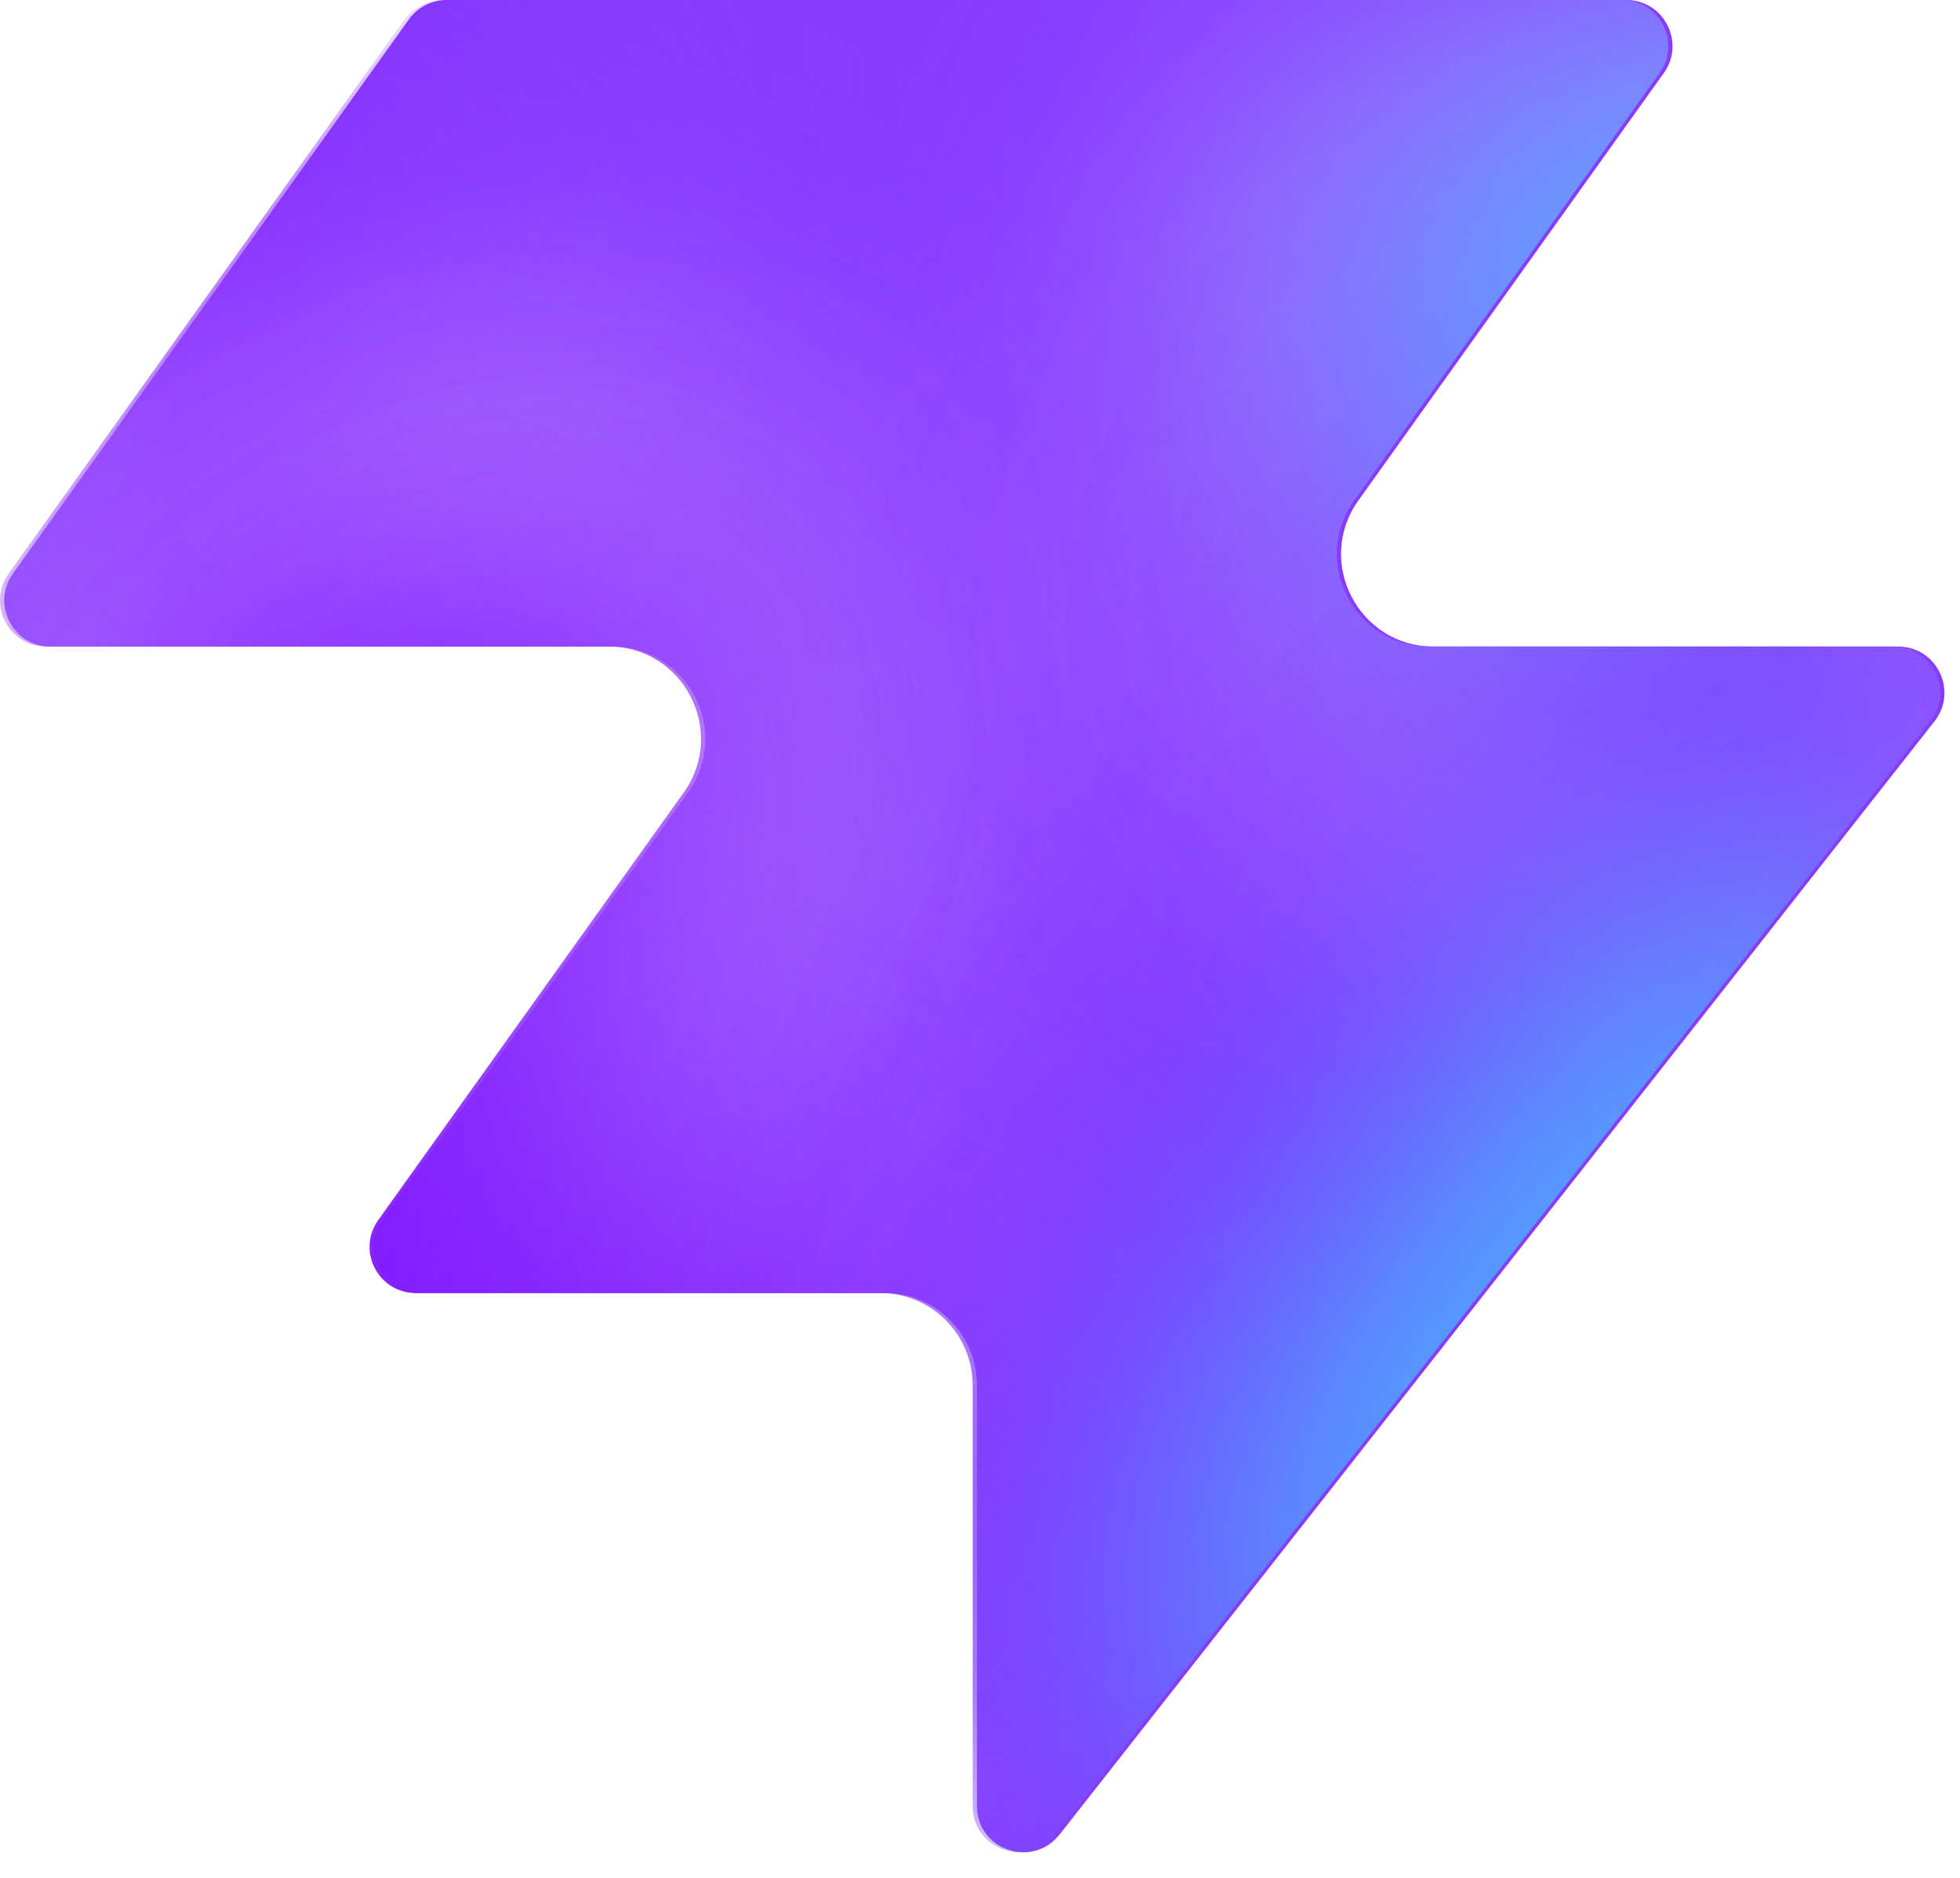
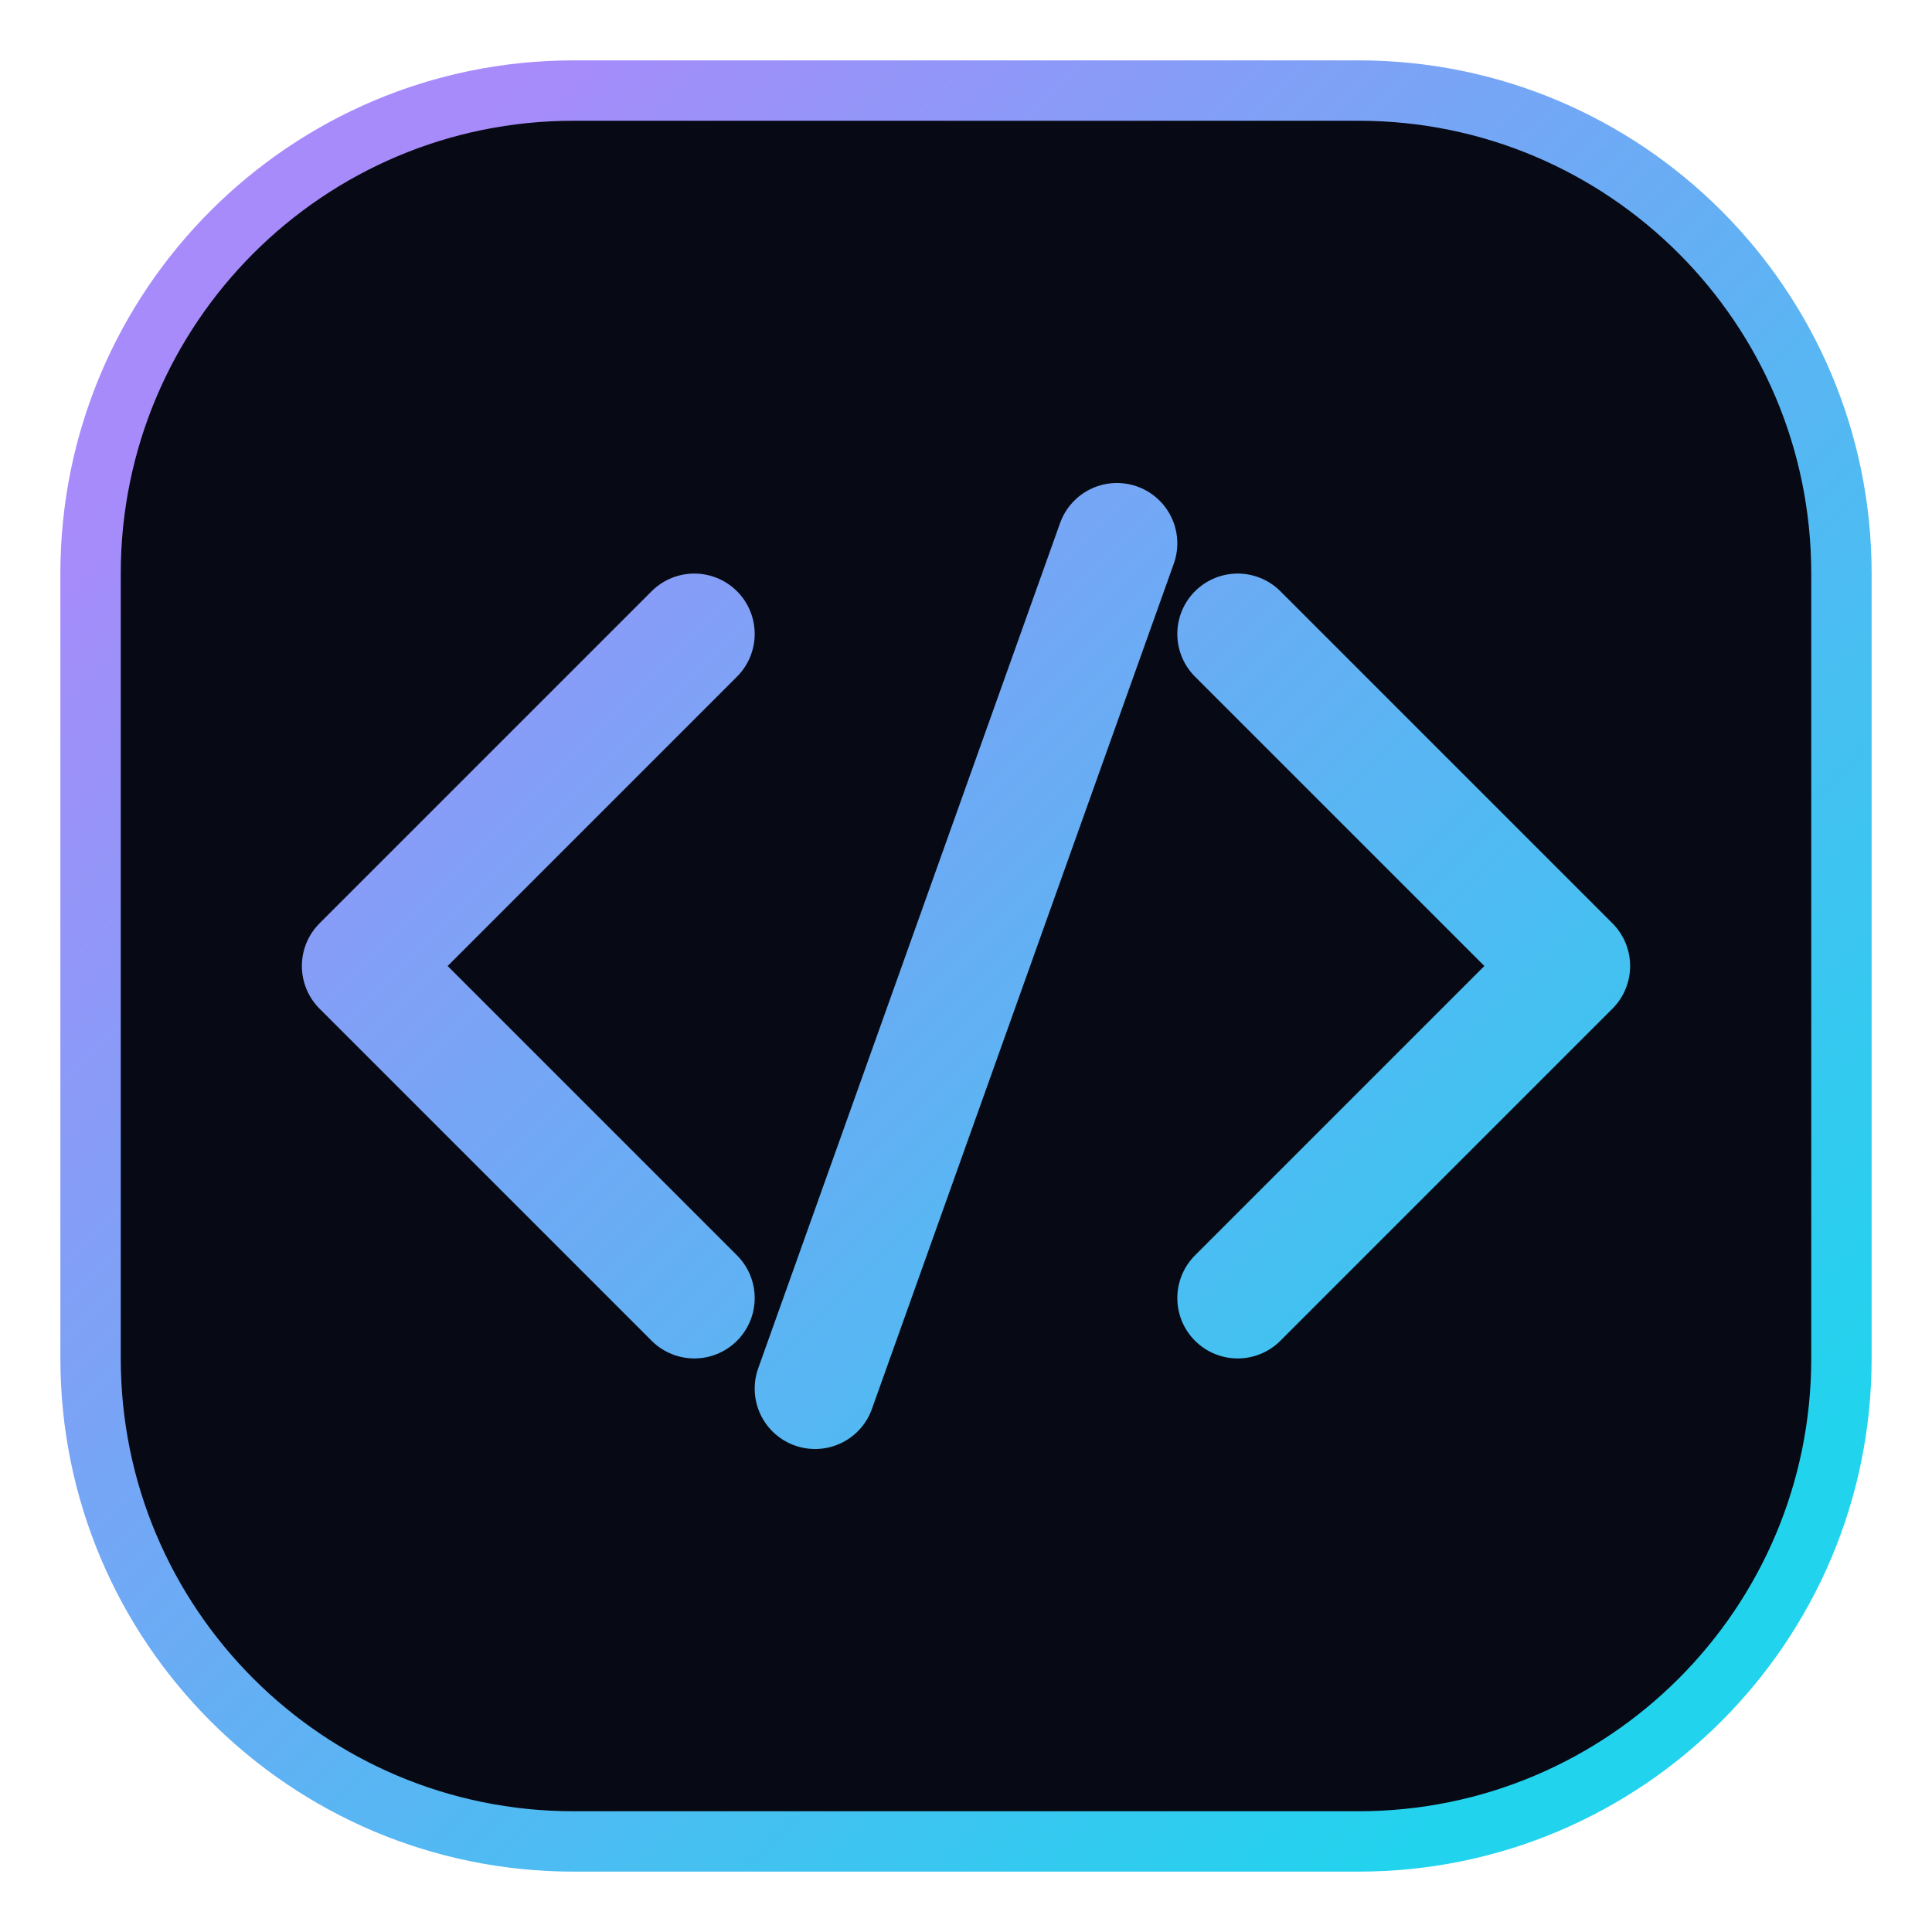
- <svg xmlns="http://www.w3.org/2000/svg" width="48" height="46" fill="none" viewBox="0 0 48 46">
-   <path fill="#863bff" d="M25.946 44.938c-.664.845-2.021.375-2.021-.698V33.937a2.26 2.26 0 0 0-2.262-2.262H10.287c-.92 0-1.456-1.04-.92-1.788l7.48-10.471c1.07-1.497 0-3.578-1.842-3.578H1.237c-.92 0-1.456-1.04-.92-1.788L10.013.474c.214-.297.556-.474.92-.474h28.894c.92 0 1.456 1.04.92 1.788l-7.48 10.471c-1.07 1.498 0 3.579 1.842 3.579h11.377c.943 0 1.473 1.088.89 1.83L25.947 44.94z" style="fill:#863bff;fill:color(display-p3 .525 .23 1);fill-opacity:1" />
-   <mask id="a" width="48" height="46" x="0" y="0" maskUnits="userSpaceOnUse" style="mask-type:alpha">
-     <path fill="#000" d="M25.842 44.938c-.664.844-2.021.375-2.021-.698V33.937a2.26 2.26 0 0 0-2.262-2.262H10.183c-.92 0-1.456-1.04-.92-1.788l7.48-10.471c1.07-1.498 0-3.579-1.842-3.579H1.133c-.92 0-1.456-1.04-.92-1.787L9.91.473c.214-.297.556-.474.92-.474h28.894c.92 0 1.456 1.04.92 1.788l-7.48 10.471c-1.07 1.498 0 3.578 1.842 3.578h11.377c.943 0 1.473 1.088.89 1.832L25.843 44.94z" style="fill:#000;fill-opacity:1" />
-   </mask>
-   <g mask="url(#a)">
-     <g filter="url(#b)">
-       <ellipse cx="5.508" cy="14.704" fill="#ede6ff" rx="5.508" ry="14.704" style="fill:#ede6ff;fill:color(display-p3 .927 .903 1);fill-opacity:1" transform="matrix(.00324 1 1 -.00324 -4.47 31.516)" />
-     </g>
-     <g filter="url(#c)">
-       <ellipse cx="10.399" cy="29.851" fill="#ede6ff" rx="10.399" ry="29.851" style="fill:#ede6ff;fill:color(display-p3 .927 .903 1);fill-opacity:1" transform="matrix(.00324 1 1 -.00324 -39.328 7.883)" />
-     </g>
-     <g filter="url(#d)">
-       <ellipse cx="5.508" cy="30.487" fill="#7e14ff" rx="5.508" ry="30.487" style="fill:#7e14ff;fill:color(display-p3 .492 .077 1);fill-opacity:1" transform="rotate(89.814 -25.913 -14.639)scale(1 -1)" />
-     </g>
-     <g filter="url(#e)">
-       <ellipse cx="5.508" cy="30.599" fill="#7e14ff" rx="5.508" ry="30.599" style="fill:#7e14ff;fill:color(display-p3 .492 .077 1);fill-opacity:1" transform="rotate(89.814 -32.644 -3.334)scale(1 -1)" />
-     </g>
-     <g filter="url(#f)">
-       <ellipse cx="5.508" cy="30.599" fill="#7e14ff" rx="5.508" ry="30.599" style="fill:#7e14ff;fill:color(display-p3 .492 .077 1);fill-opacity:1" transform="matrix(.00324 1 1 -.00324 -34.34 30.47)" />
-     </g>
-     <g filter="url(#g)">
-       <ellipse cx="14.072" cy="22.078" fill="#ede6ff" rx="14.072" ry="22.078" style="fill:#ede6ff;fill:color(display-p3 .927 .903 1);fill-opacity:1" transform="rotate(93.35 24.506 48.493)scale(-1 1)" />
-     </g>
-     <g filter="url(#h)">
-       <ellipse cx="3.47" cy="21.501" fill="#7e14ff" rx="3.47" ry="21.501" style="fill:#7e14ff;fill:color(display-p3 .492 .077 1);fill-opacity:1" transform="rotate(89.009 28.708 47.59)scale(-1 1)" />
-     </g>
-     <g filter="url(#i)">
-       <ellipse cx="3.47" cy="21.501" fill="#7e14ff" rx="3.47" ry="21.501" style="fill:#7e14ff;fill:color(display-p3 .492 .077 1);fill-opacity:1" transform="rotate(89.009 28.708 47.59)scale(-1 1)" />
-     </g>
-     <g filter="url(#j)">
-       <ellipse cx=".387" cy="8.972" fill="#7e14ff" rx="4.407" ry="29.108" style="fill:#7e14ff;fill:color(display-p3 .492 .077 1);fill-opacity:1" transform="rotate(39.51 .387 8.972)" />
-     </g>
-     <g filter="url(#k)">
-       <ellipse cx="47.523" cy="-6.092" fill="#7e14ff" rx="4.407" ry="29.108" style="fill:#7e14ff;fill:color(display-p3 .492 .077 1);fill-opacity:1" transform="rotate(37.892 47.523 -6.092)" />
-     </g>
-     <g filter="url(#l)">
-       <ellipse cx="41.412" cy="6.333" fill="#47bfff" rx="5.971" ry="9.665" style="fill:#47bfff;fill:color(display-p3 .28 .748 1);fill-opacity:1" transform="rotate(37.892 41.412 6.333)" />
-     </g>
-     <g filter="url(#m)">
-       <ellipse cx="-1.879" cy="38.332" fill="#7e14ff" rx="4.407" ry="29.108" style="fill:#7e14ff;fill:color(display-p3 .492 .077 1);fill-opacity:1" transform="rotate(37.892 -1.88 38.332)" />
-     </g>
-     <g filter="url(#n)">
-       <ellipse cx="-1.879" cy="38.332" fill="#7e14ff" rx="4.407" ry="29.108" style="fill:#7e14ff;fill:color(display-p3 .492 .077 1);fill-opacity:1" transform="rotate(37.892 -1.88 38.332)" />
-     </g>
-     <g filter="url(#o)">
-       <ellipse cx="35.651" cy="29.907" fill="#7e14ff" rx="4.407" ry="29.108" style="fill:#7e14ff;fill:color(display-p3 .492 .077 1);fill-opacity:1" transform="rotate(37.892 35.651 29.907)" />
-     </g>
-     <g filter="url(#p)">
-       <ellipse cx="38.418" cy="32.4" fill="#47bfff" rx="5.971" ry="15.297" style="fill:#47bfff;fill:color(display-p3 .28 .748 1);fill-opacity:1" transform="rotate(37.892 38.418 32.4)" />
-     </g>
-   </g>
+ <svg xmlns="http://www.w3.org/2000/svg" viewBox="0 0 64 64">
  <defs>
-     <filter id="b" width="60.045" height="41.654" x="-19.77" y="16.149" color-interpolation-filters="sRGB" filterUnits="userSpaceOnUse">
-       <feFlood flood-opacity="0" result="BackgroundImageFix" />
-       <feBlend in="SourceGraphic" in2="BackgroundImageFix" result="shape" />
-       <feGaussianBlur result="effect1_foregroundBlur_2002_17158" stdDeviation="7.659" />
-     </filter>
-     <filter id="c" width="90.34" height="51.437" x="-54.613" y="-7.533" color-interpolation-filters="sRGB" filterUnits="userSpaceOnUse">
-       <feFlood flood-opacity="0" result="BackgroundImageFix" />
-       <feBlend in="SourceGraphic" in2="BackgroundImageFix" result="shape" />
-       <feGaussianBlur result="effect1_foregroundBlur_2002_17158" stdDeviation="7.659" />
-     </filter>
-     <filter id="d" width="79.355" height="29.4" x="-49.64" y="2.03" color-interpolation-filters="sRGB" filterUnits="userSpaceOnUse">
-       <feFlood flood-opacity="0" result="BackgroundImageFix" />
-       <feBlend in="SourceGraphic" in2="BackgroundImageFix" result="shape" />
-       <feGaussianBlur result="effect1_foregroundBlur_2002_17158" stdDeviation="4.596" />
-     </filter>
-     <filter id="e" width="79.579" height="29.4" x="-45.045" y="20.029" color-interpolation-filters="sRGB" filterUnits="userSpaceOnUse">
-       <feFlood flood-opacity="0" result="BackgroundImageFix" />
-       <feBlend in="SourceGraphic" in2="BackgroundImageFix" result="shape" />
-       <feGaussianBlur result="effect1_foregroundBlur_2002_17158" stdDeviation="4.596" />
-     </filter>
-     <filter id="f" width="79.579" height="29.4" x="-43.513" y="21.178" color-interpolation-filters="sRGB" filterUnits="userSpaceOnUse">
-       <feFlood flood-opacity="0" result="BackgroundImageFix" />
-       <feBlend in="SourceGraphic" in2="BackgroundImageFix" result="shape" />
-       <feGaussianBlur result="effect1_foregroundBlur_2002_17158" stdDeviation="4.596" />
-     </filter>
-     <filter id="g" width="74.749" height="58.852" x="15.756" y="-17.901" color-interpolation-filters="sRGB" filterUnits="userSpaceOnUse">
-       <feFlood flood-opacity="0" result="BackgroundImageFix" />
-       <feBlend in="SourceGraphic" in2="BackgroundImageFix" result="shape" />
-       <feGaussianBlur result="effect1_foregroundBlur_2002_17158" stdDeviation="7.659" />
-     </filter>
-     <filter id="h" width="61.377" height="25.362" x="23.548" y="2.284" color-interpolation-filters="sRGB" filterUnits="userSpaceOnUse">
-       <feFlood flood-opacity="0" result="BackgroundImageFix" />
-       <feBlend in="SourceGraphic" in2="BackgroundImageFix" result="shape" />
-       <feGaussianBlur result="effect1_foregroundBlur_2002_17158" stdDeviation="4.596" />
-     </filter>
-     <filter id="i" width="61.377" height="25.362" x="23.548" y="2.284" color-interpolation-filters="sRGB" filterUnits="userSpaceOnUse">
-       <feFlood flood-opacity="0" result="BackgroundImageFix" />
-       <feBlend in="SourceGraphic" in2="BackgroundImageFix" result="shape" />
-       <feGaussianBlur result="effect1_foregroundBlur_2002_17158" stdDeviation="4.596" />
-     </filter>
-     <filter id="j" width="56.045" height="63.649" x="-27.636" y="-22.853" color-interpolation-filters="sRGB" filterUnits="userSpaceOnUse">
-       <feFlood flood-opacity="0" result="BackgroundImageFix" />
-       <feBlend in="SourceGraphic" in2="BackgroundImageFix" result="shape" />
-       <feGaussianBlur result="effect1_foregroundBlur_2002_17158" stdDeviation="4.596" />
-     </filter>
-     <filter id="k" width="54.814" height="64.646" x="20.116" y="-38.415" color-interpolation-filters="sRGB" filterUnits="userSpaceOnUse">
-       <feFlood flood-opacity="0" result="BackgroundImageFix" />
-       <feBlend in="SourceGraphic" in2="BackgroundImageFix" result="shape" />
-       <feGaussianBlur result="effect1_foregroundBlur_2002_17158" stdDeviation="4.596" />
-     </filter>
-     <filter id="l" width="33.541" height="35.313" x="24.641" y="-11.323" color-interpolation-filters="sRGB" filterUnits="userSpaceOnUse">
-       <feFlood flood-opacity="0" result="BackgroundImageFix" />
-       <feBlend in="SourceGraphic" in2="BackgroundImageFix" result="shape" />
-       <feGaussianBlur result="effect1_foregroundBlur_2002_17158" stdDeviation="4.596" />
-     </filter>
-     <filter id="m" width="54.814" height="64.646" x="-29.286" y="6.009" color-interpolation-filters="sRGB" filterUnits="userSpaceOnUse">
-       <feFlood flood-opacity="0" result="BackgroundImageFix" />
-       <feBlend in="SourceGraphic" in2="BackgroundImageFix" result="shape" />
-       <feGaussianBlur result="effect1_foregroundBlur_2002_17158" stdDeviation="4.596" />
-     </filter>
-     <filter id="n" width="54.814" height="64.646" x="-29.286" y="6.009" color-interpolation-filters="sRGB" filterUnits="userSpaceOnUse">
-       <feFlood flood-opacity="0" result="BackgroundImageFix" />
-       <feBlend in="SourceGraphic" in2="BackgroundImageFix" result="shape" />
-       <feGaussianBlur result="effect1_foregroundBlur_2002_17158" stdDeviation="4.596" />
-     </filter>
-     <filter id="o" width="54.814" height="64.646" x="8.244" y="-2.416" color-interpolation-filters="sRGB" filterUnits="userSpaceOnUse">
-       <feFlood flood-opacity="0" result="BackgroundImageFix" />
-       <feBlend in="SourceGraphic" in2="BackgroundImageFix" result="shape" />
-       <feGaussianBlur result="effect1_foregroundBlur_2002_17158" stdDeviation="4.596" />
-     </filter>
-     <filter id="p" width="39.409" height="43.623" x="18.713" y="10.588" color-interpolation-filters="sRGB" filterUnits="userSpaceOnUse">
-       <feFlood flood-opacity="0" result="BackgroundImageFix" />
-       <feBlend in="SourceGraphic" in2="BackgroundImageFix" result="shape" />
-       <feGaussianBlur result="effect1_foregroundBlur_2002_17158" stdDeviation="4.596" />
-     </filter>
+     <linearGradient id="mark" x1="10" y1="10" x2="54" y2="54" gradientUnits="userSpaceOnUse">
+       <stop stop-color="#a78bfa" />
+       <stop offset="1" stop-color="#22d3ee" />
+     </linearGradient>
  </defs>
+   <rect x="3" y="3" width="58" height="58" rx="16" fill="#070a14" stroke="url(#mark)" stroke-width="2" />
+   <path d="m23 21-11 11 11 11m18-22 11 11-11 11M37 18 27 46" fill="none" stroke="url(#mark)" stroke-linecap="round" stroke-linejoin="round" stroke-width="4" />
</svg>
